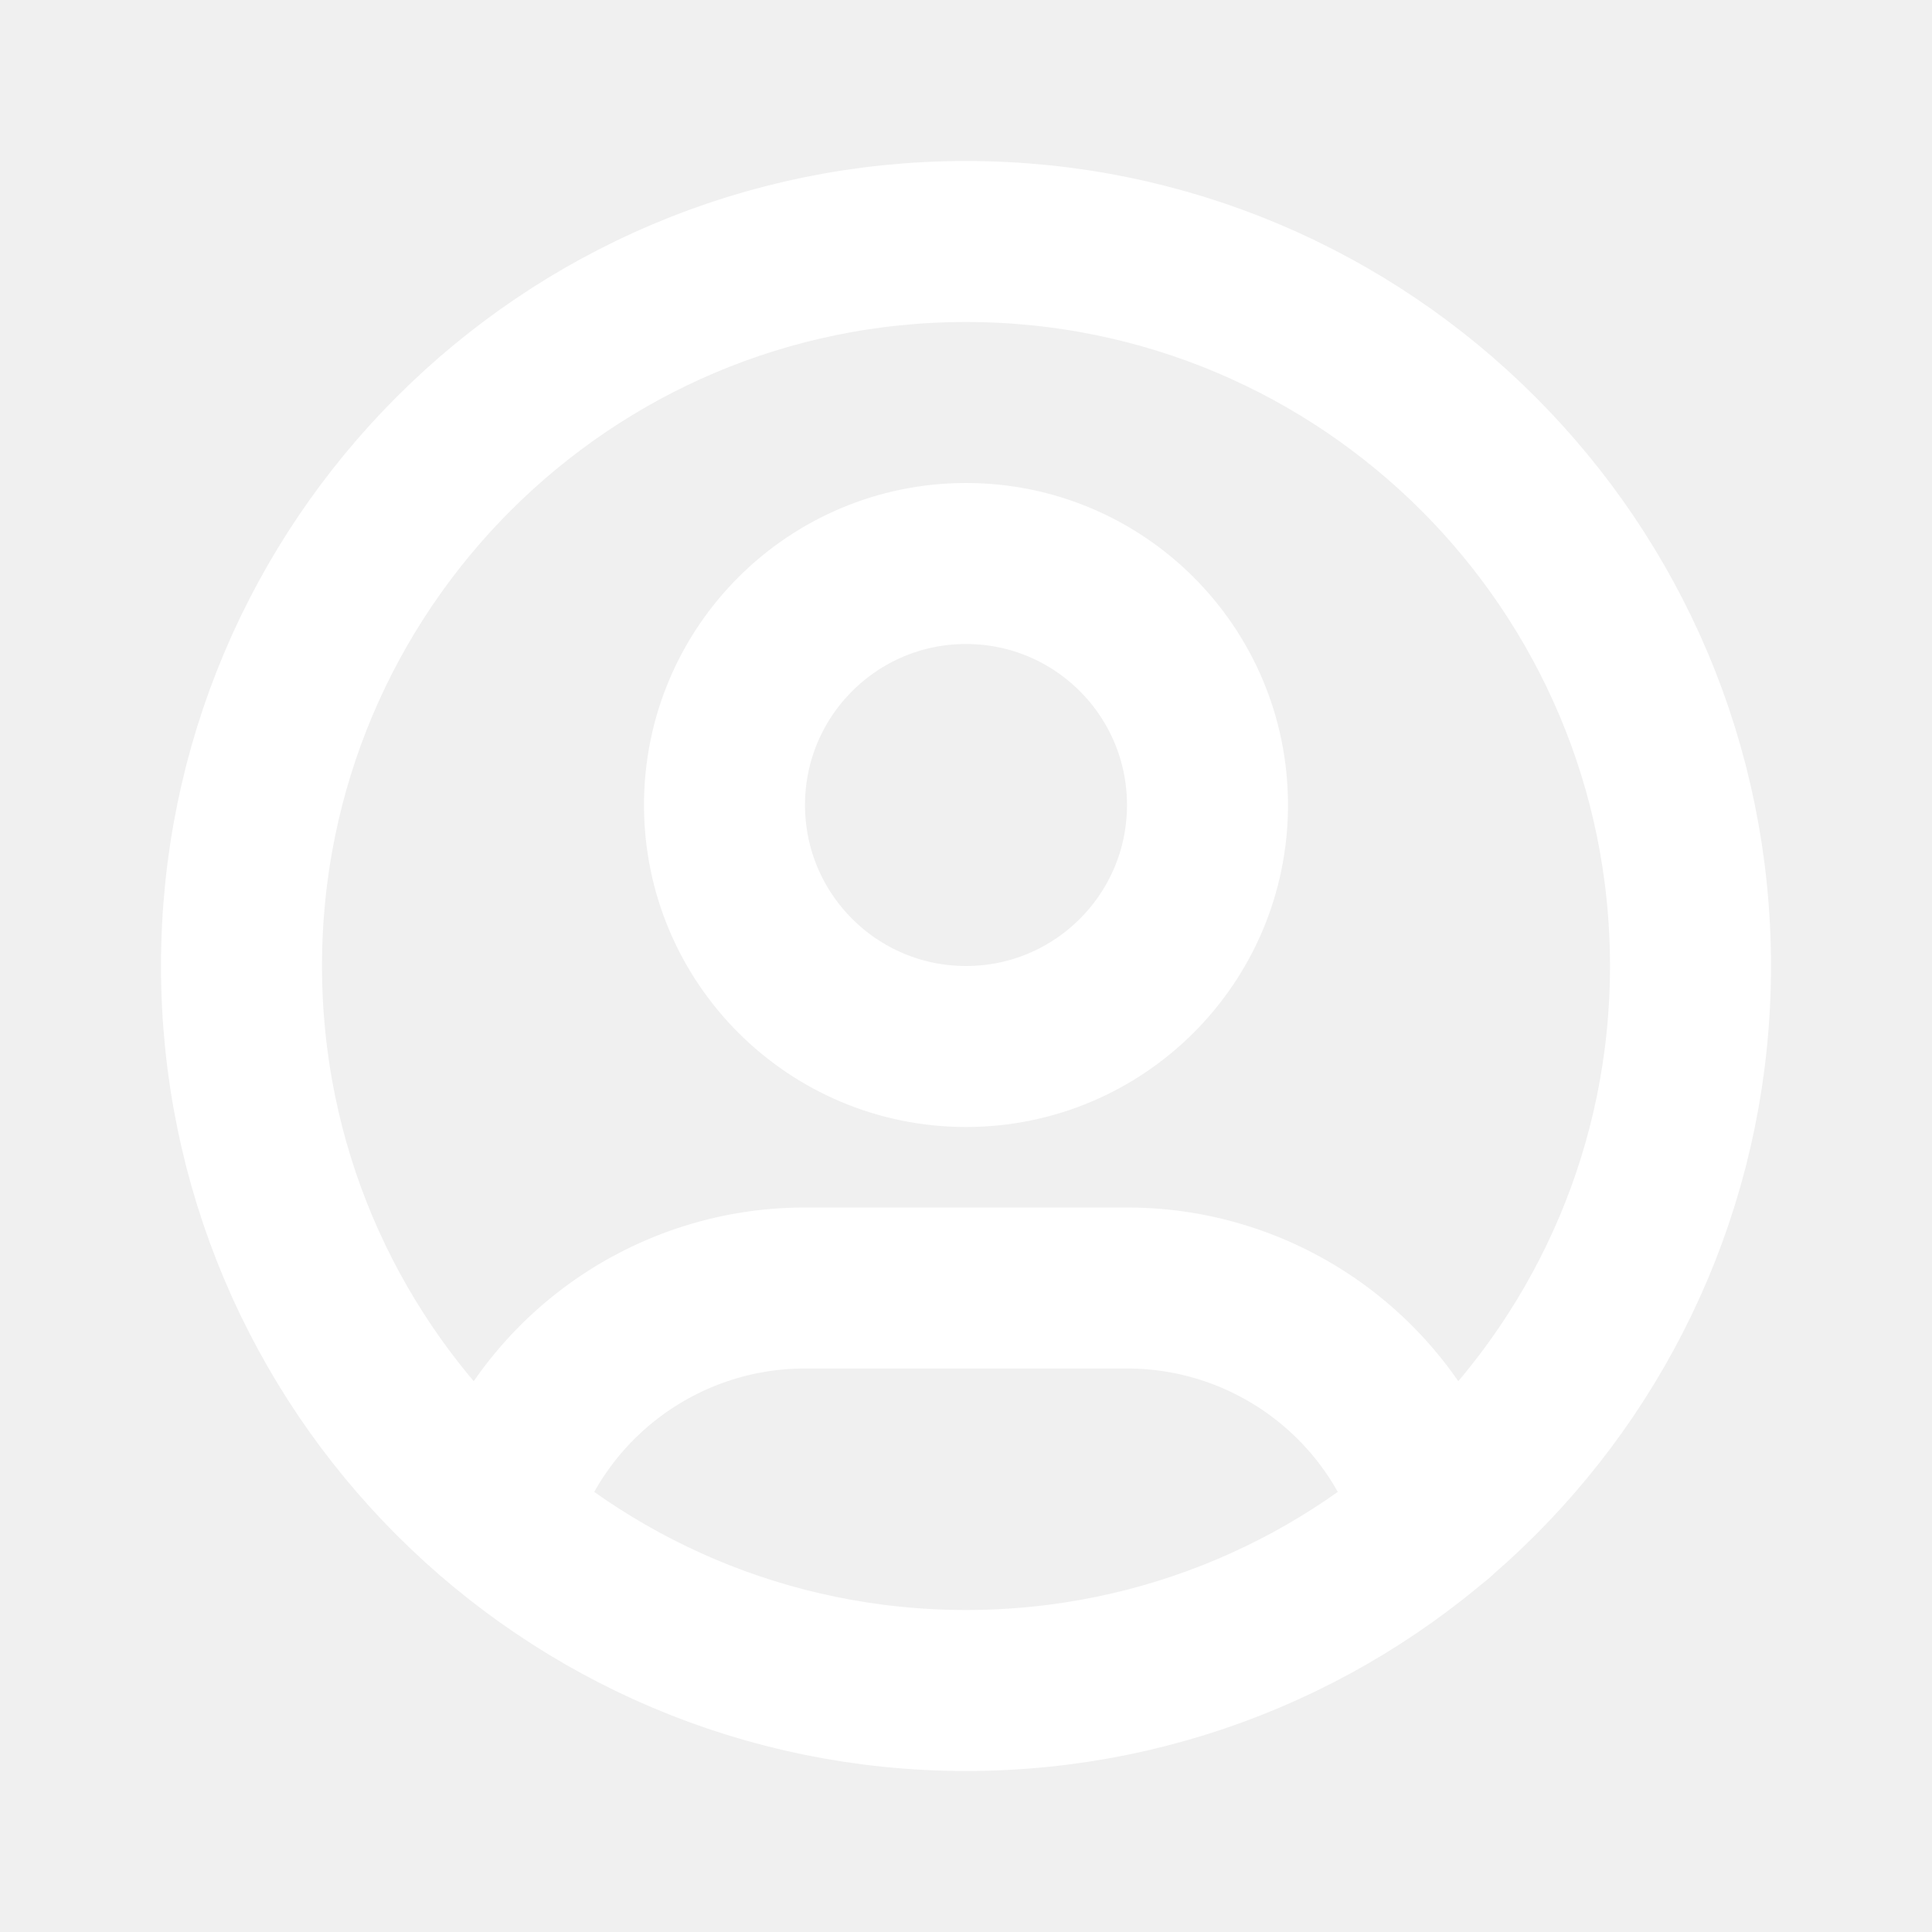
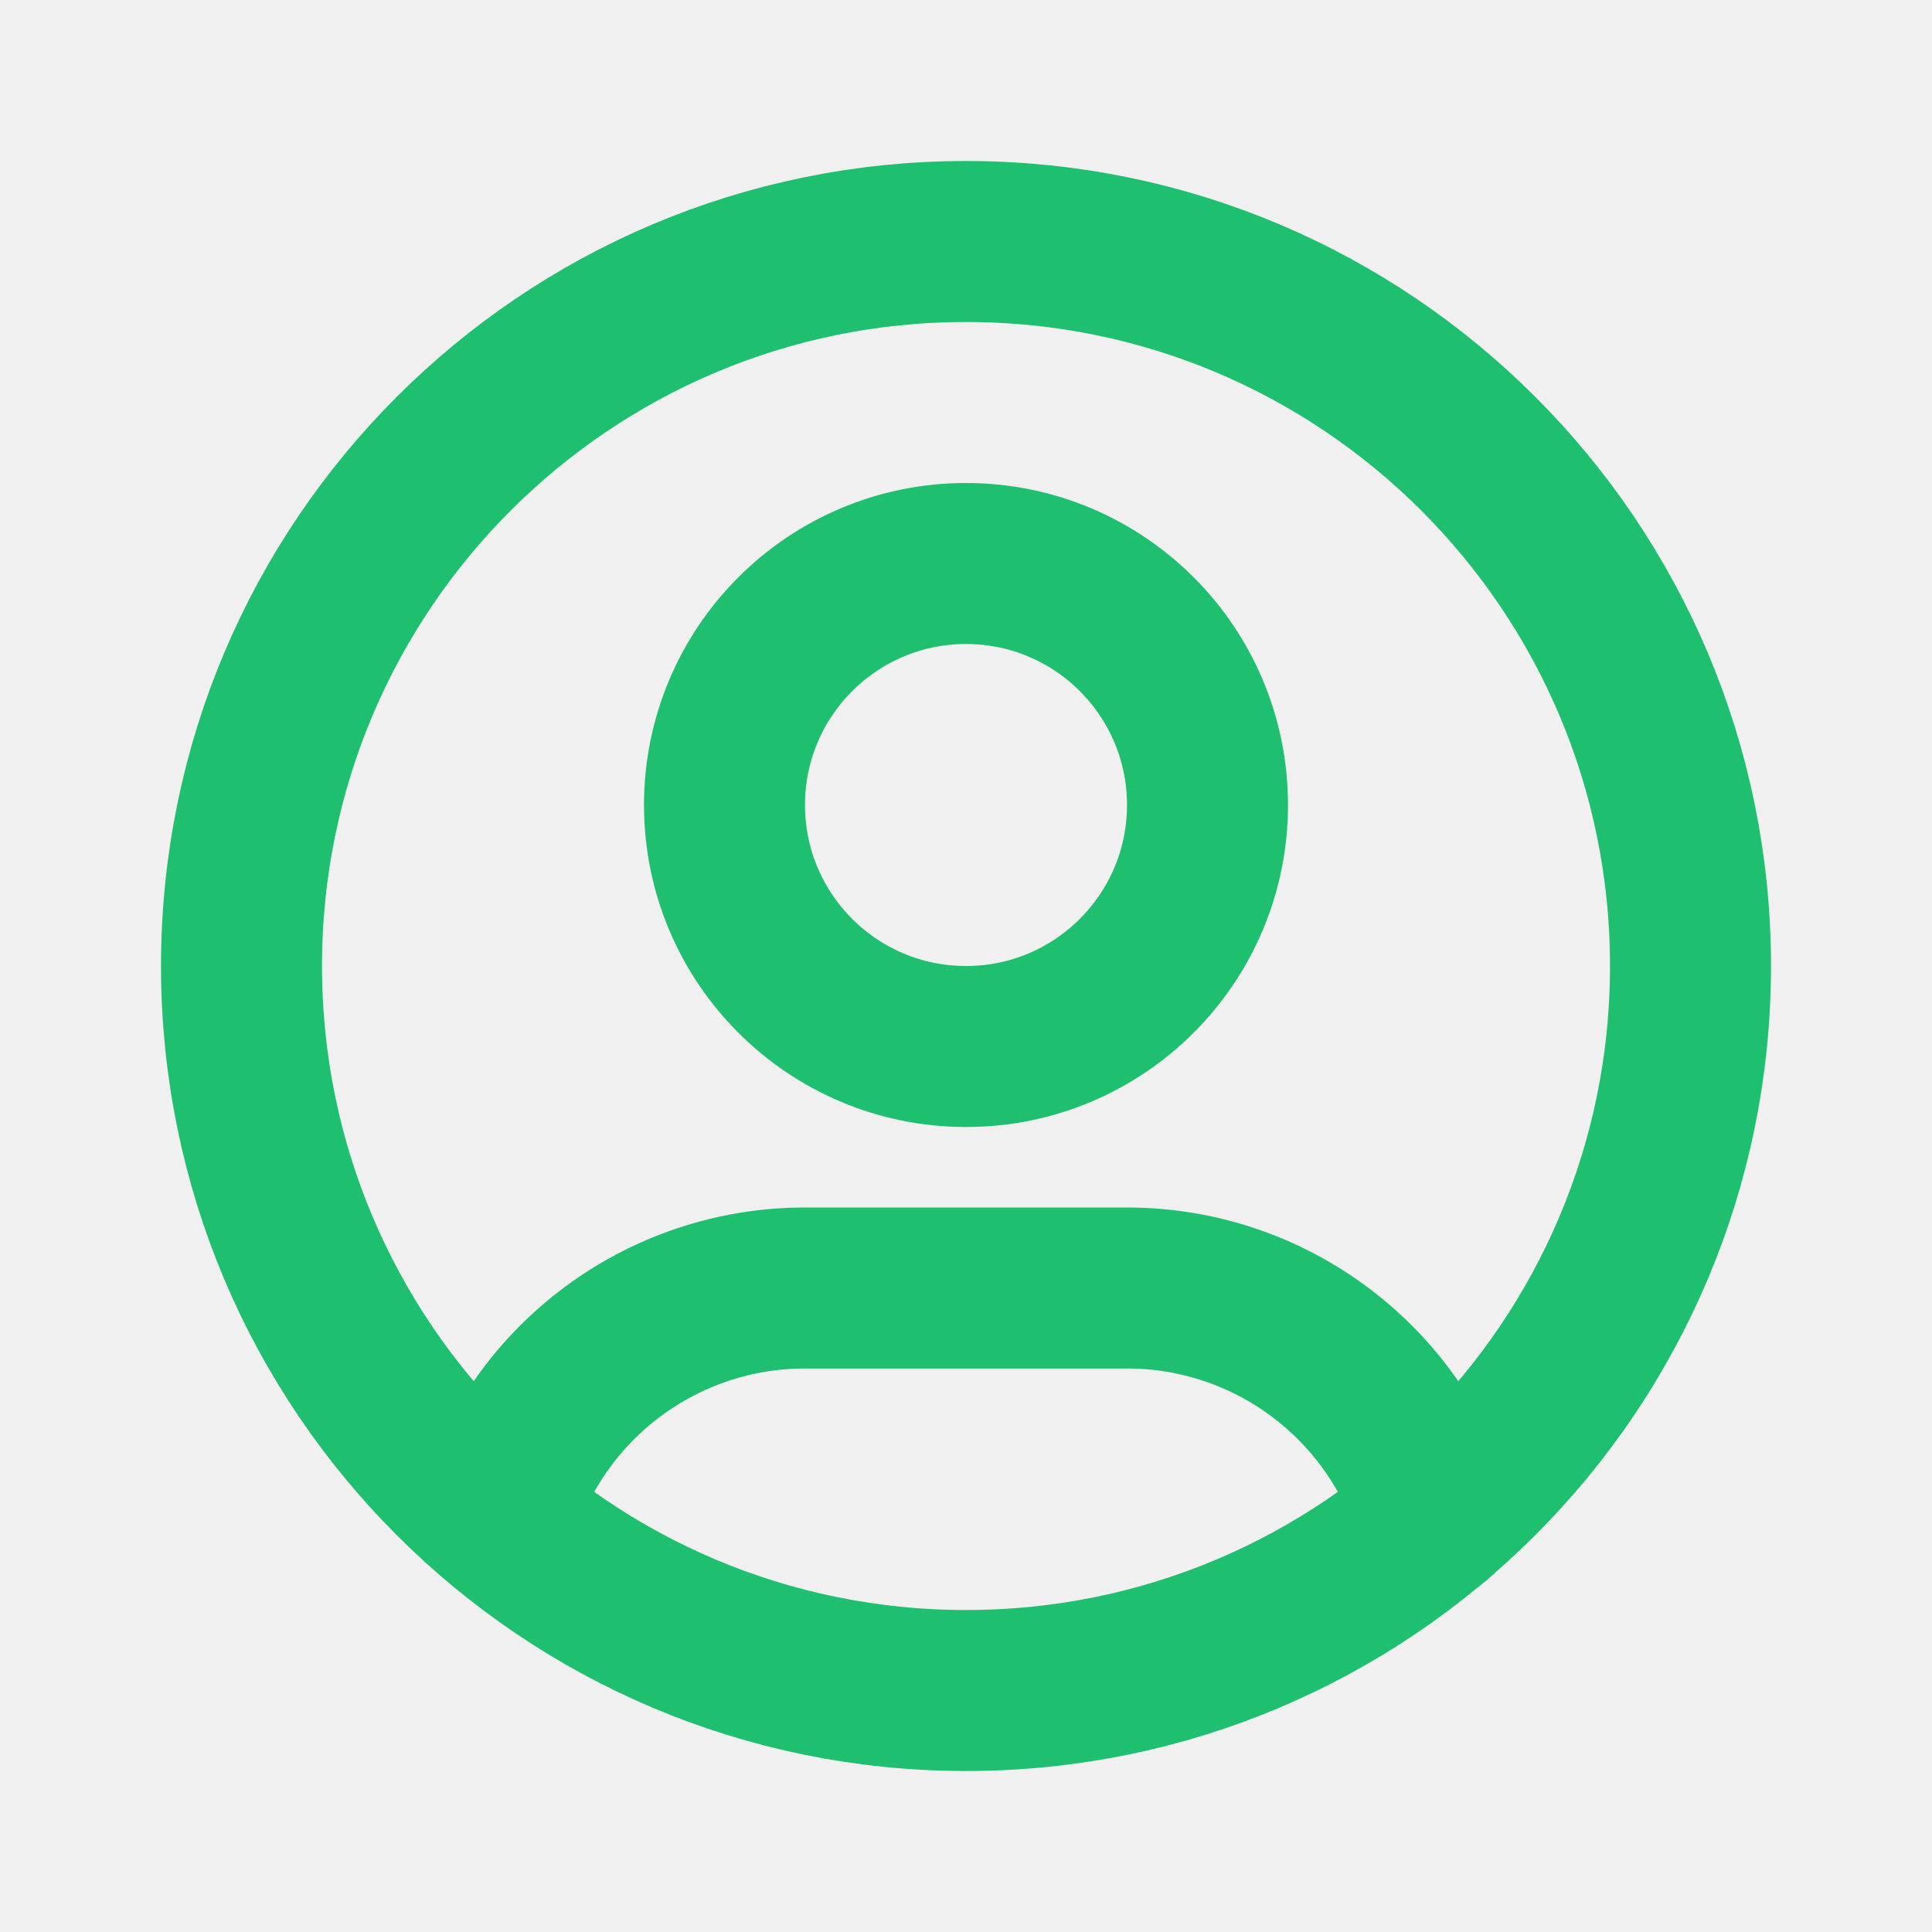
- <svg xmlns="http://www.w3.org/2000/svg" width="24" height="24" viewBox="0 0 24 24" fill="none" stroke="#ffffff" stroke-width="2" stroke-linecap="round" stroke-linejoin="round" class="icon icon-tabler icons-tabler-outline icon-tabler-user-circle">
+ <svg xmlns="http://www.w3.org/2000/svg" width="24" height="24" viewBox="0 0 24 24" fill="none" stroke="#1ec070" stroke-width="2" stroke-linecap="round" stroke-linejoin="round" class="icon icon-tabler icons-tabler-outline icon-tabler-user-circle">
  <path stroke="none" d="M0 0h24v24H0z" fill="none" />
  <path d="M12 12m-9 0a9 9 0 1 0 18 0a9 9 0 1 0 -18 0" />
  <path d="M12 10m-3 0a3 3 0 1 0 6 0a3 3 0 1 0 -6 0" />
  <path d="M6.168 18.849a4 4 0 0 1 3.832 -2.849h4a4 4 0 0 1 3.834 2.855" />
</svg>
